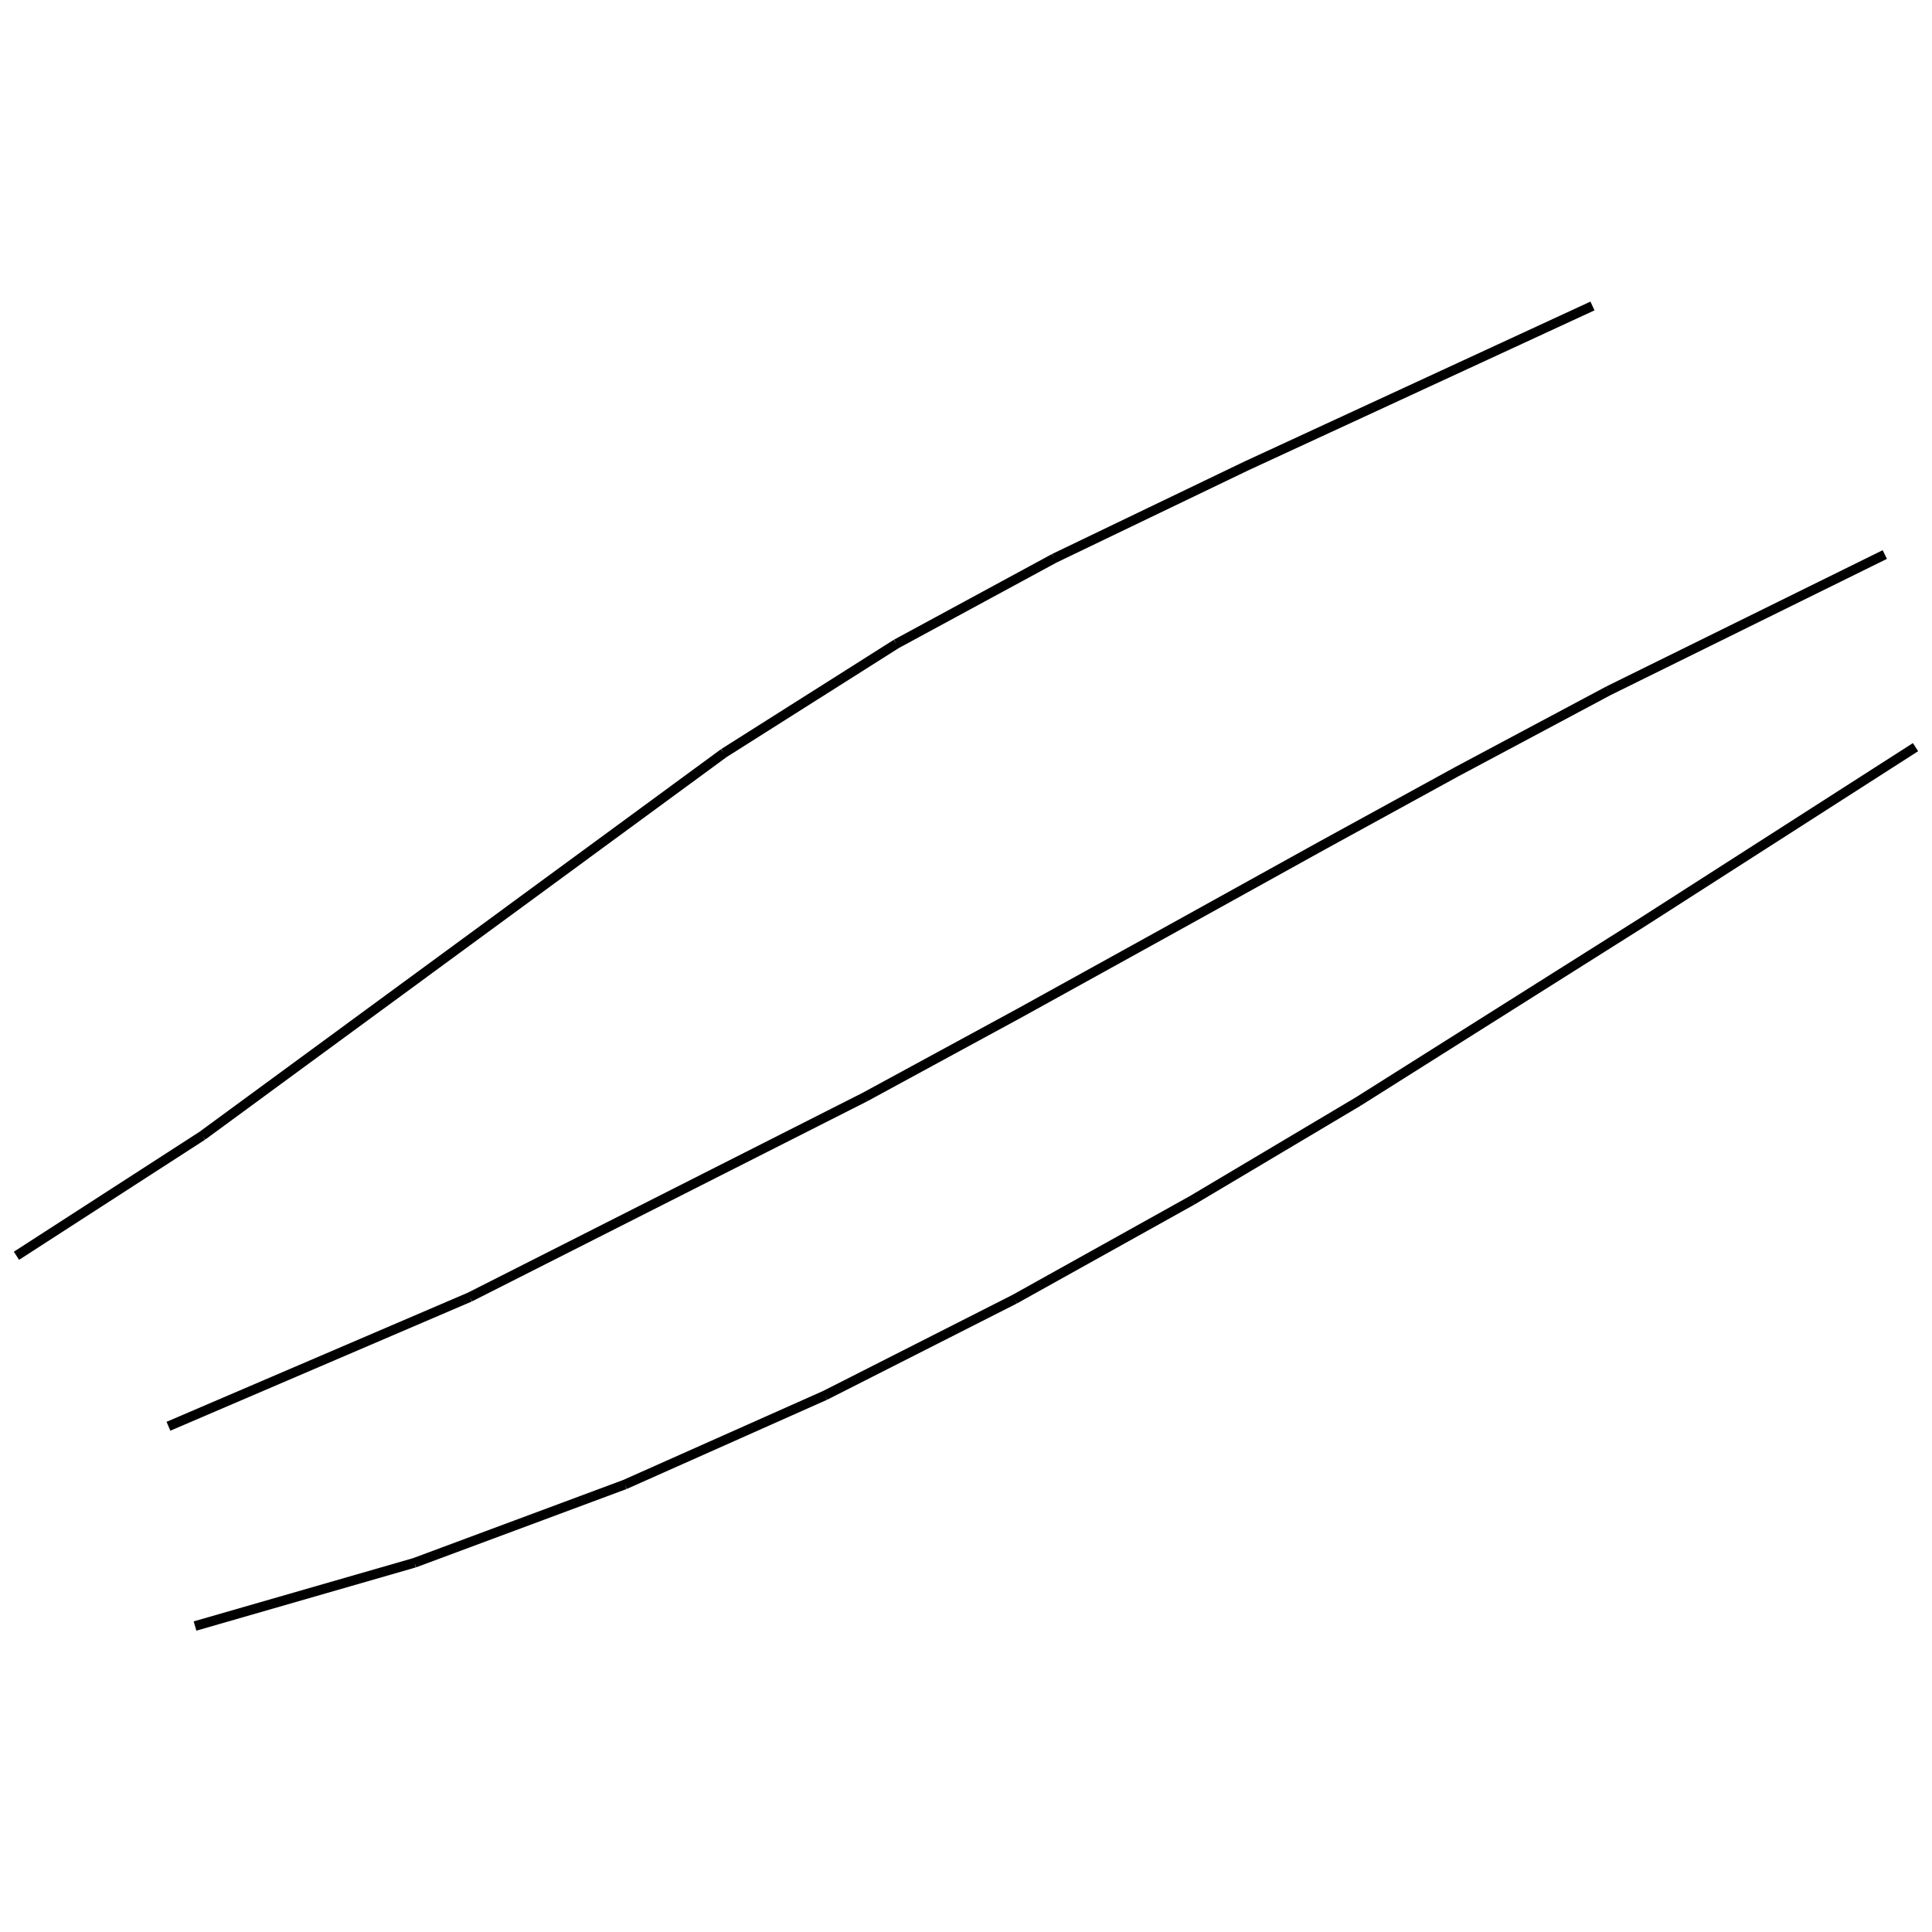
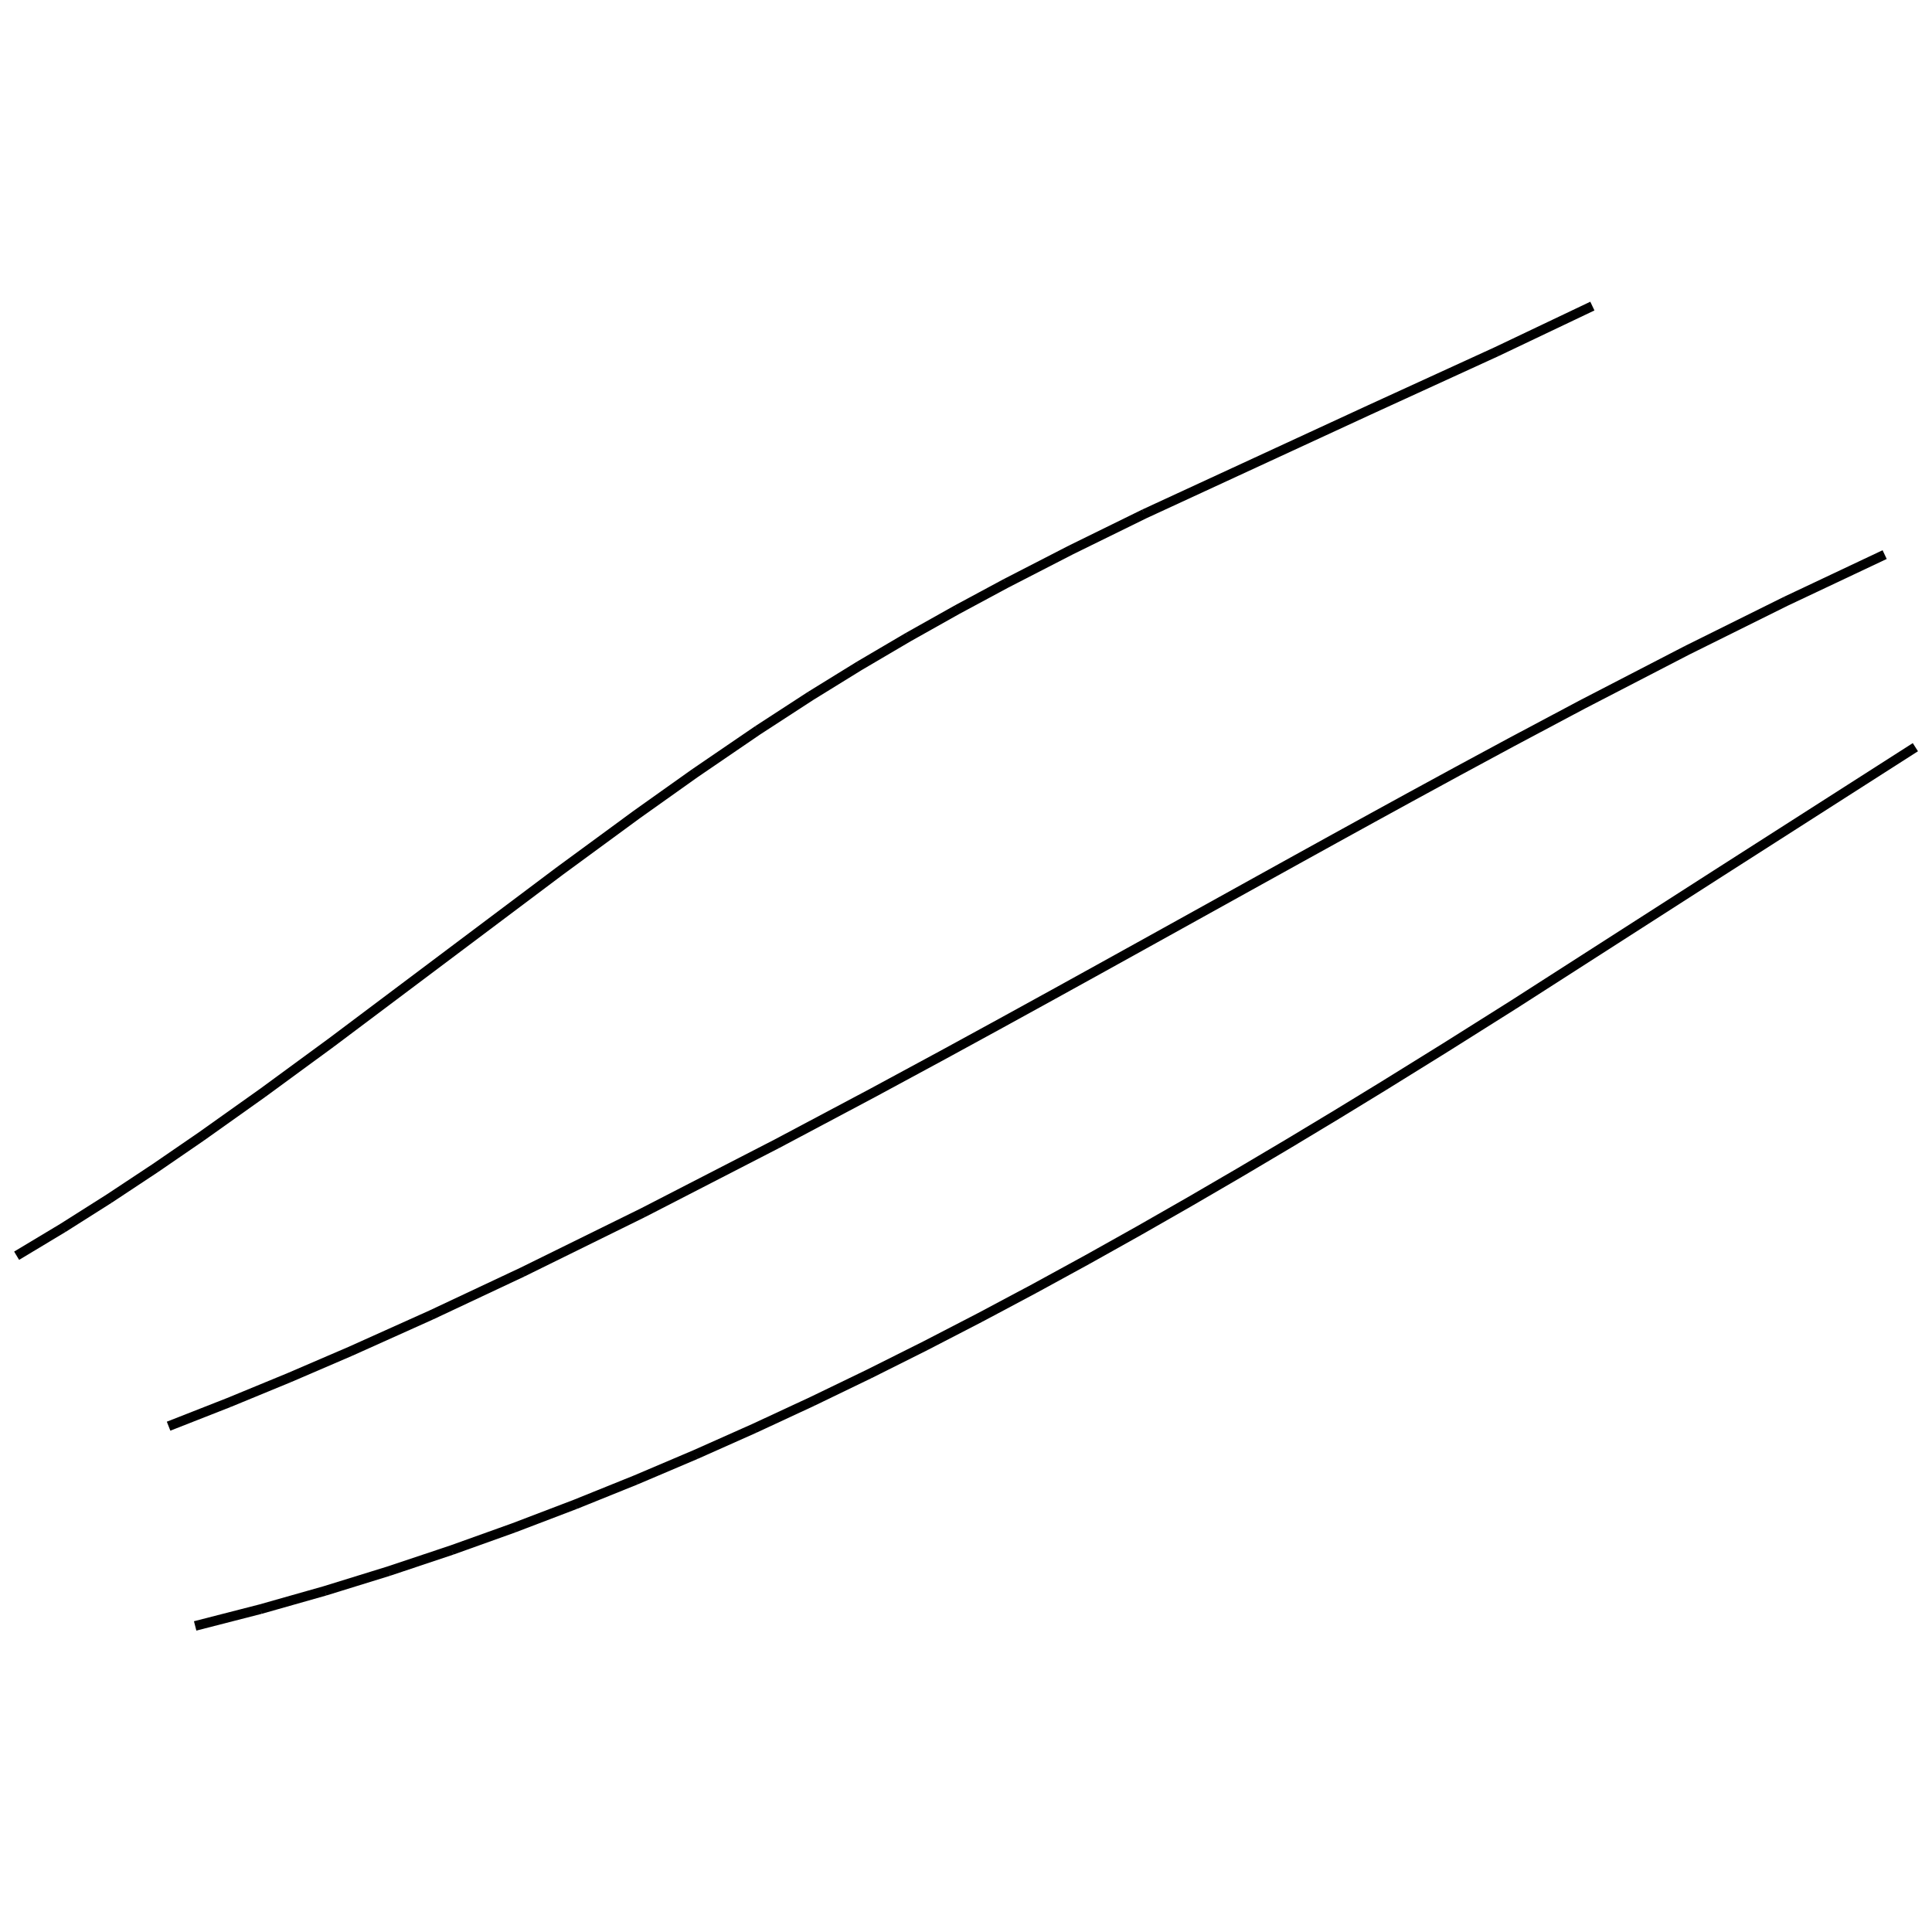
<svg xmlns="http://www.w3.org/2000/svg" viewBox="0 0 800 800">
-   <path d="M6.82,519.99 L83.803,470.26 M83.803,470.26 L299.721,311.851 M299.721,311.851 L371.19,266.608 M371.19,266.608 L436.566,231.174 M436.566,231.174 L516.042,192.954 M516.042,192.954 L659.409,126.696" stroke="black" stroke-width="4" fill="red" />
-   <path d="M69.752,590.584 L194.543,537.096 M194.543,537.096 L358.16,454.261 M358.16,454.261 L422.107,419.507 M422.107,419.507 L482.887,385.903 M482.887,385.903 L546.949,350.397 M546.949,350.397 L602.797,319.773 M602.797,319.773 L665.989,286.059 M665.989,286.059 L780.454,229.621" stroke="black" stroke-width="4" fill="red" />
-   <path d="M80.758,673.304 L171.618,647.118 M171.618,647.118 L258.728,614.713 M258.728,614.713 L341.705,577.767 M341.705,577.767 L420.168,537.959 M420.168,537.959 L493.737,496.967 M493.737,496.967 L562.392,456.125 M562.392,456.125 L680.007,381.934 M680.007,381.934 L793.18,309.376" stroke="black" stroke-width="4" fill="red" />
+   <path d="M6.884,519.971 L26.077,508.436 M26.077,508.436 L45.221,496.312 M45.221,496.312 L64.32,483.669 M64.32,483.669 L83.379,470.58 M83.379,470.58 L108.738,452.556 M108.738,452.556 L137.204,431.691 M137.204,431.691 L231.794,360.658 M231.794,360.658 L263.676,337.265 M263.676,337.265 L287.593,320.264 M287.593,320.264 L313.76,302.395 M313.76,302.395 L335.584,288.213 M335.584,288.213 L355.809,275.727 M355.809,275.727 L376.046,263.828 M376.046,263.828 L396.291,252.46 M396.291,252.46 L416.536,241.566 M416.536,241.566 L443.523,227.683 M443.523,227.683 L473.86,212.789 M473.86,212.789 L567.057,169.734 M567.057,169.734 L619.638,145.654 M619.638,145.654 L659.367,126.74" stroke="black" stroke-width="4" fill="red" />
+   <path d="M69.806,590.553 L94.781,580.746 M94.781,580.746 L119.863,570.407 M119.863,570.407 L145.012,559.587 M145.012,559.587 L178.581,544.5 M178.581,544.5 L216.288,526.767 M216.288,526.767 L266.248,502.159 M266.248,502.159 L321.652,473.631 M321.652,473.631 L361.257,452.594 M361.257,452.594 L390.403,436.841 M390.403,436.841 L414.266,423.806 M414.266,423.806 L435.976,411.865 M435.976,411.865 L455.167,401.26 M455.167,401.26 L472.137,391.859 M472.137,391.859 L488.812,382.61 M488.812,382.61 L505.208,373.513 M505.208,373.513 L521.342,364.565 M521.342,364.565 L537.233,355.764 M537.233,355.764 L552.897,347.108 M552.897,347.108 L568.353,338.595 M568.353,338.595 L583.618,330.223 M583.618,330.223 L603.707,319.275 M603.707,319.275 L625.993,307.245 M625.993,307.245 L655.292,291.664 M655.292,291.664 L698.642,269.239 M698.642,269.239 L739.436,248.99 M739.436,248.99 L780.392,229.648" stroke="black" stroke-width="4" fill="red" />
+   <path d="M80.81,673.26 L107.832,666.321 M107.832,666.321 L134.554,658.745 M134.554,658.745 L160.967,650.574 M160.967,650.574 L187.061,641.85 M187.061,641.85 L212.826,632.616 M212.826,632.616 L238.254,622.914 M238.254,622.914 L263.333,612.787 M263.333,612.787 L288.055,602.277 M288.055,602.277 L312.41,591.426 M312.41,591.426 L336.388,580.276 M336.388,580.276 L359.979,568.871 M359.979,568.871 L383.175,557.253 M383.175,557.253 L405.964,545.463 M405.964,545.463 L428.339,533.545 M428.339,533.545 L450.289,521.54 M450.289,521.54 L471.804,509.491 M471.804,509.491 L492.875,497.44 M492.875,497.44 L513.507,485.417 M513.507,485.417 L533.728,473.427 M533.728,473.427 L553.574,461.47 M553.574,461.47 L573.077,449.548 M573.077,449.548 L598.608,433.708 M598.608,433.708 L626.777,415.968 M626.777,415.968 L710.523,362.229 M710.523,362.229 L793.116,309.391" stroke="black" stroke-width="4" fill="red" />
</svg>
